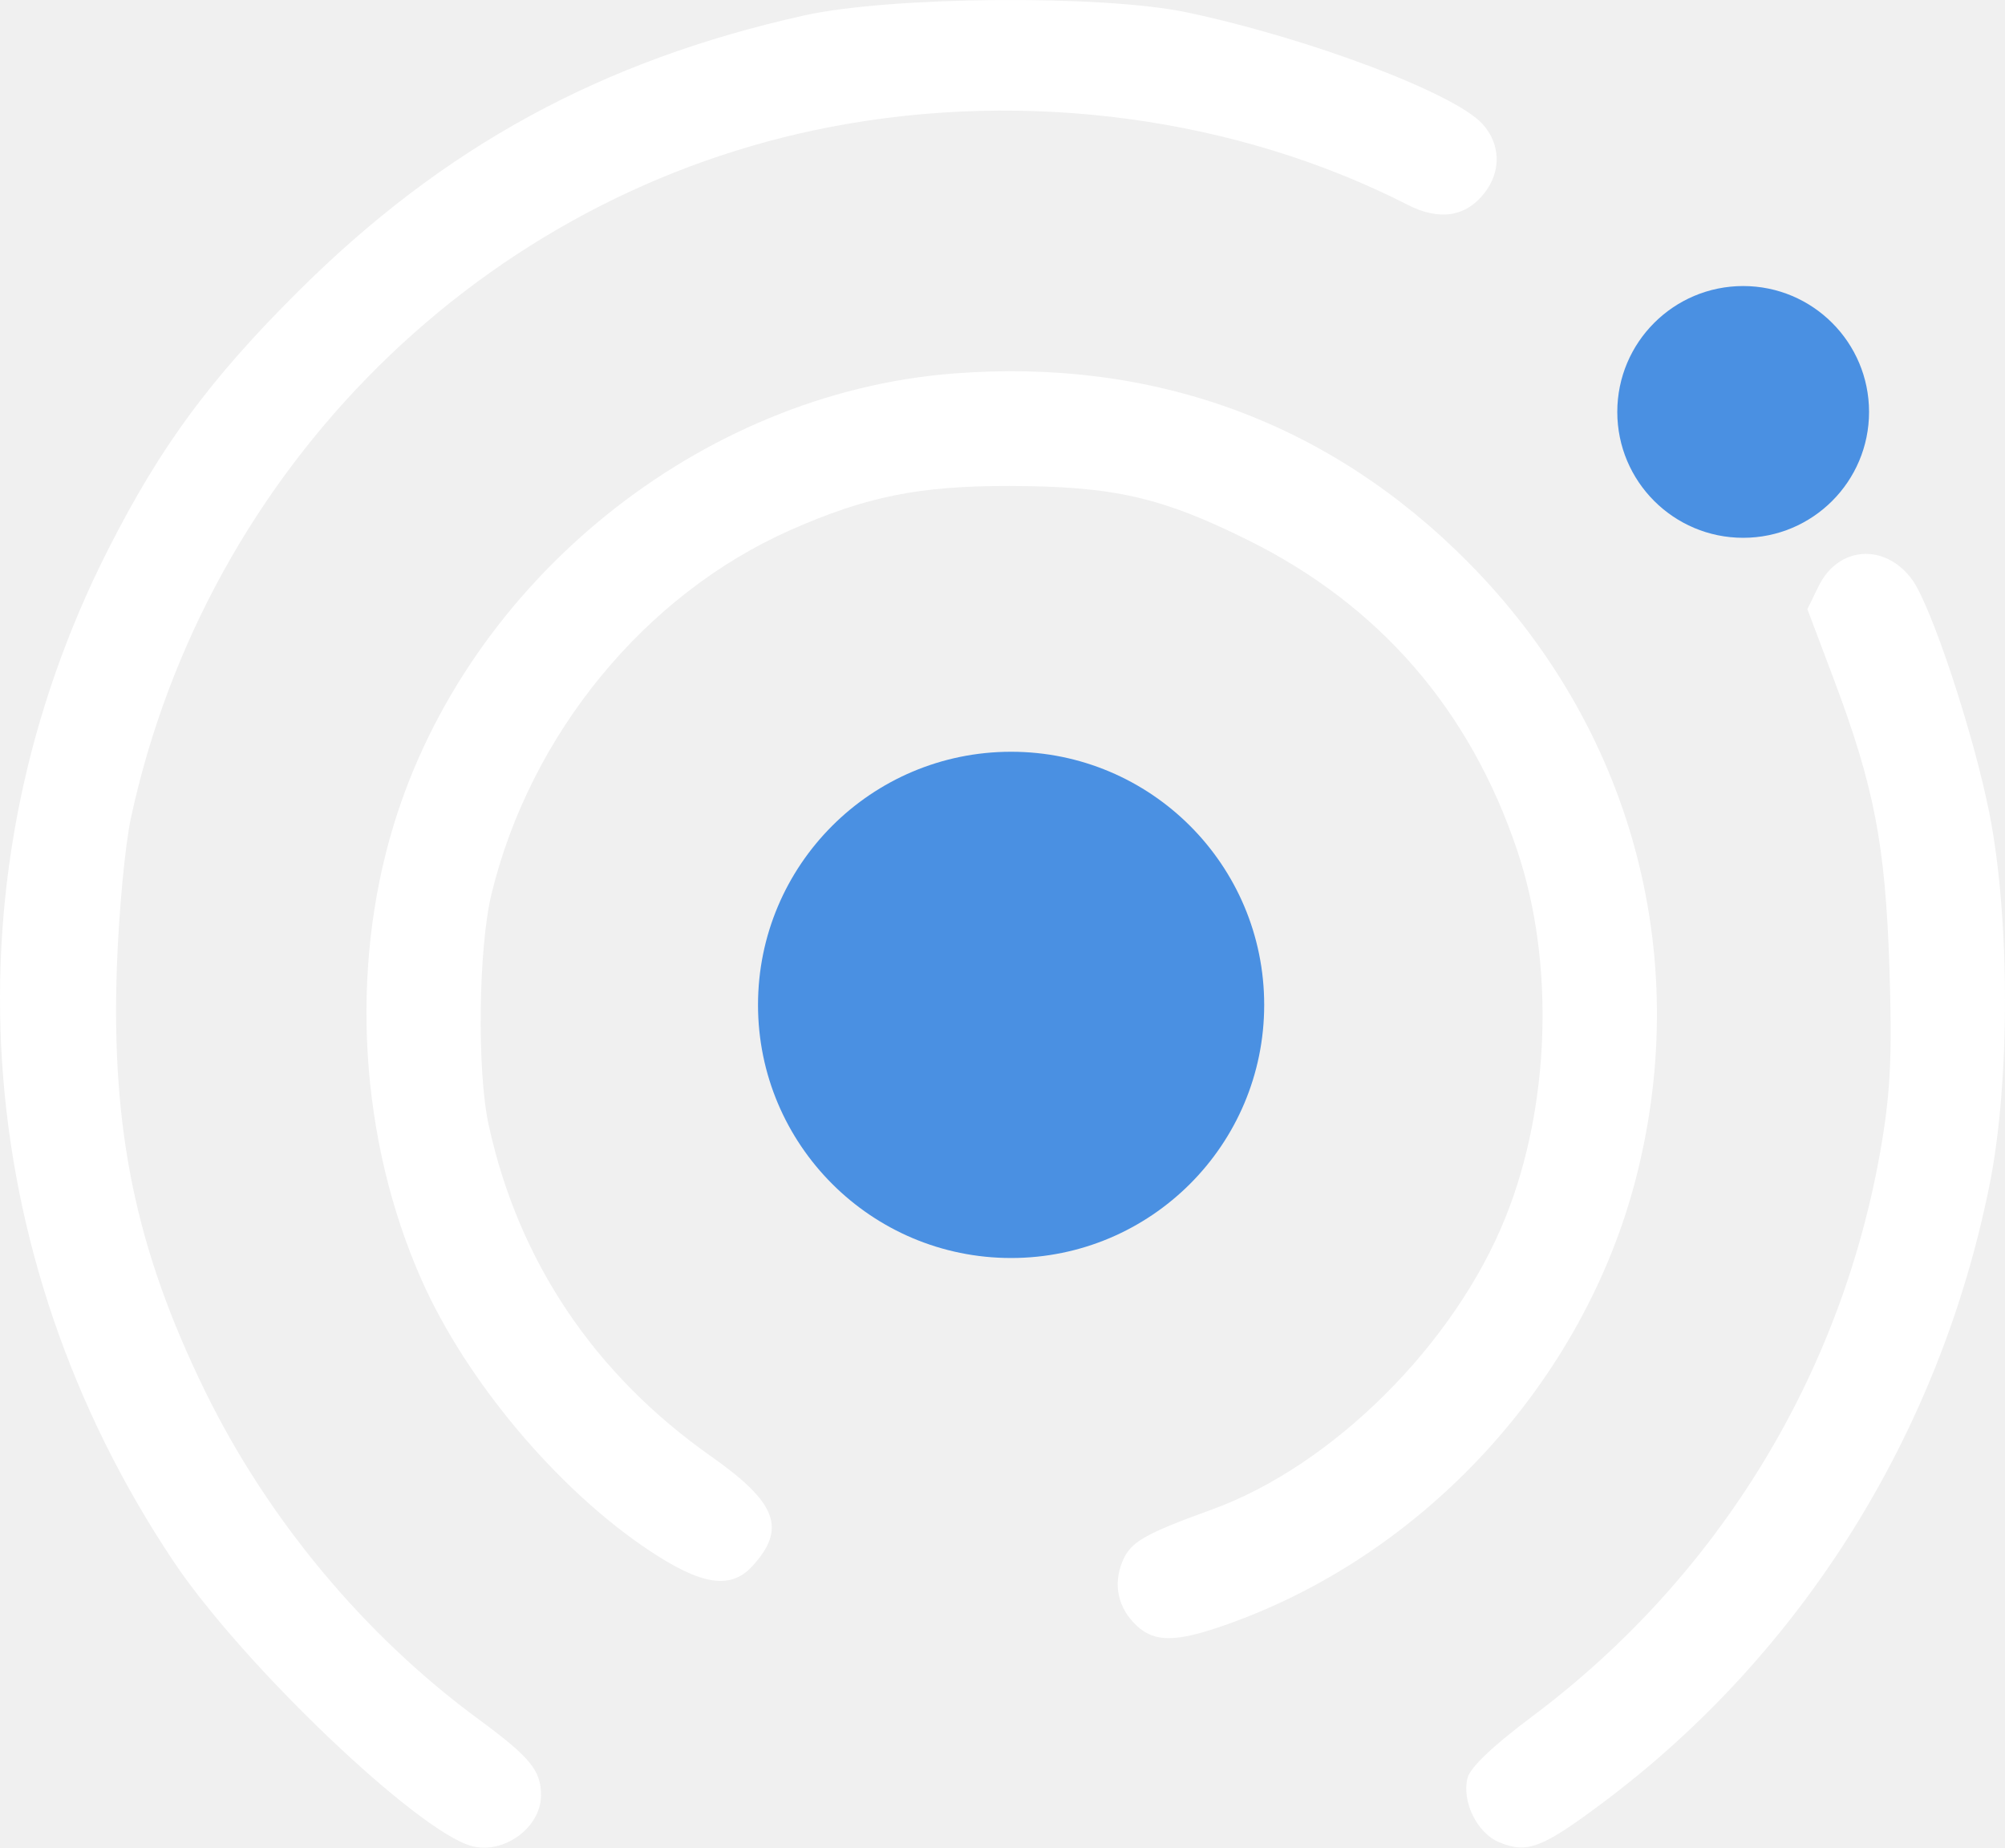
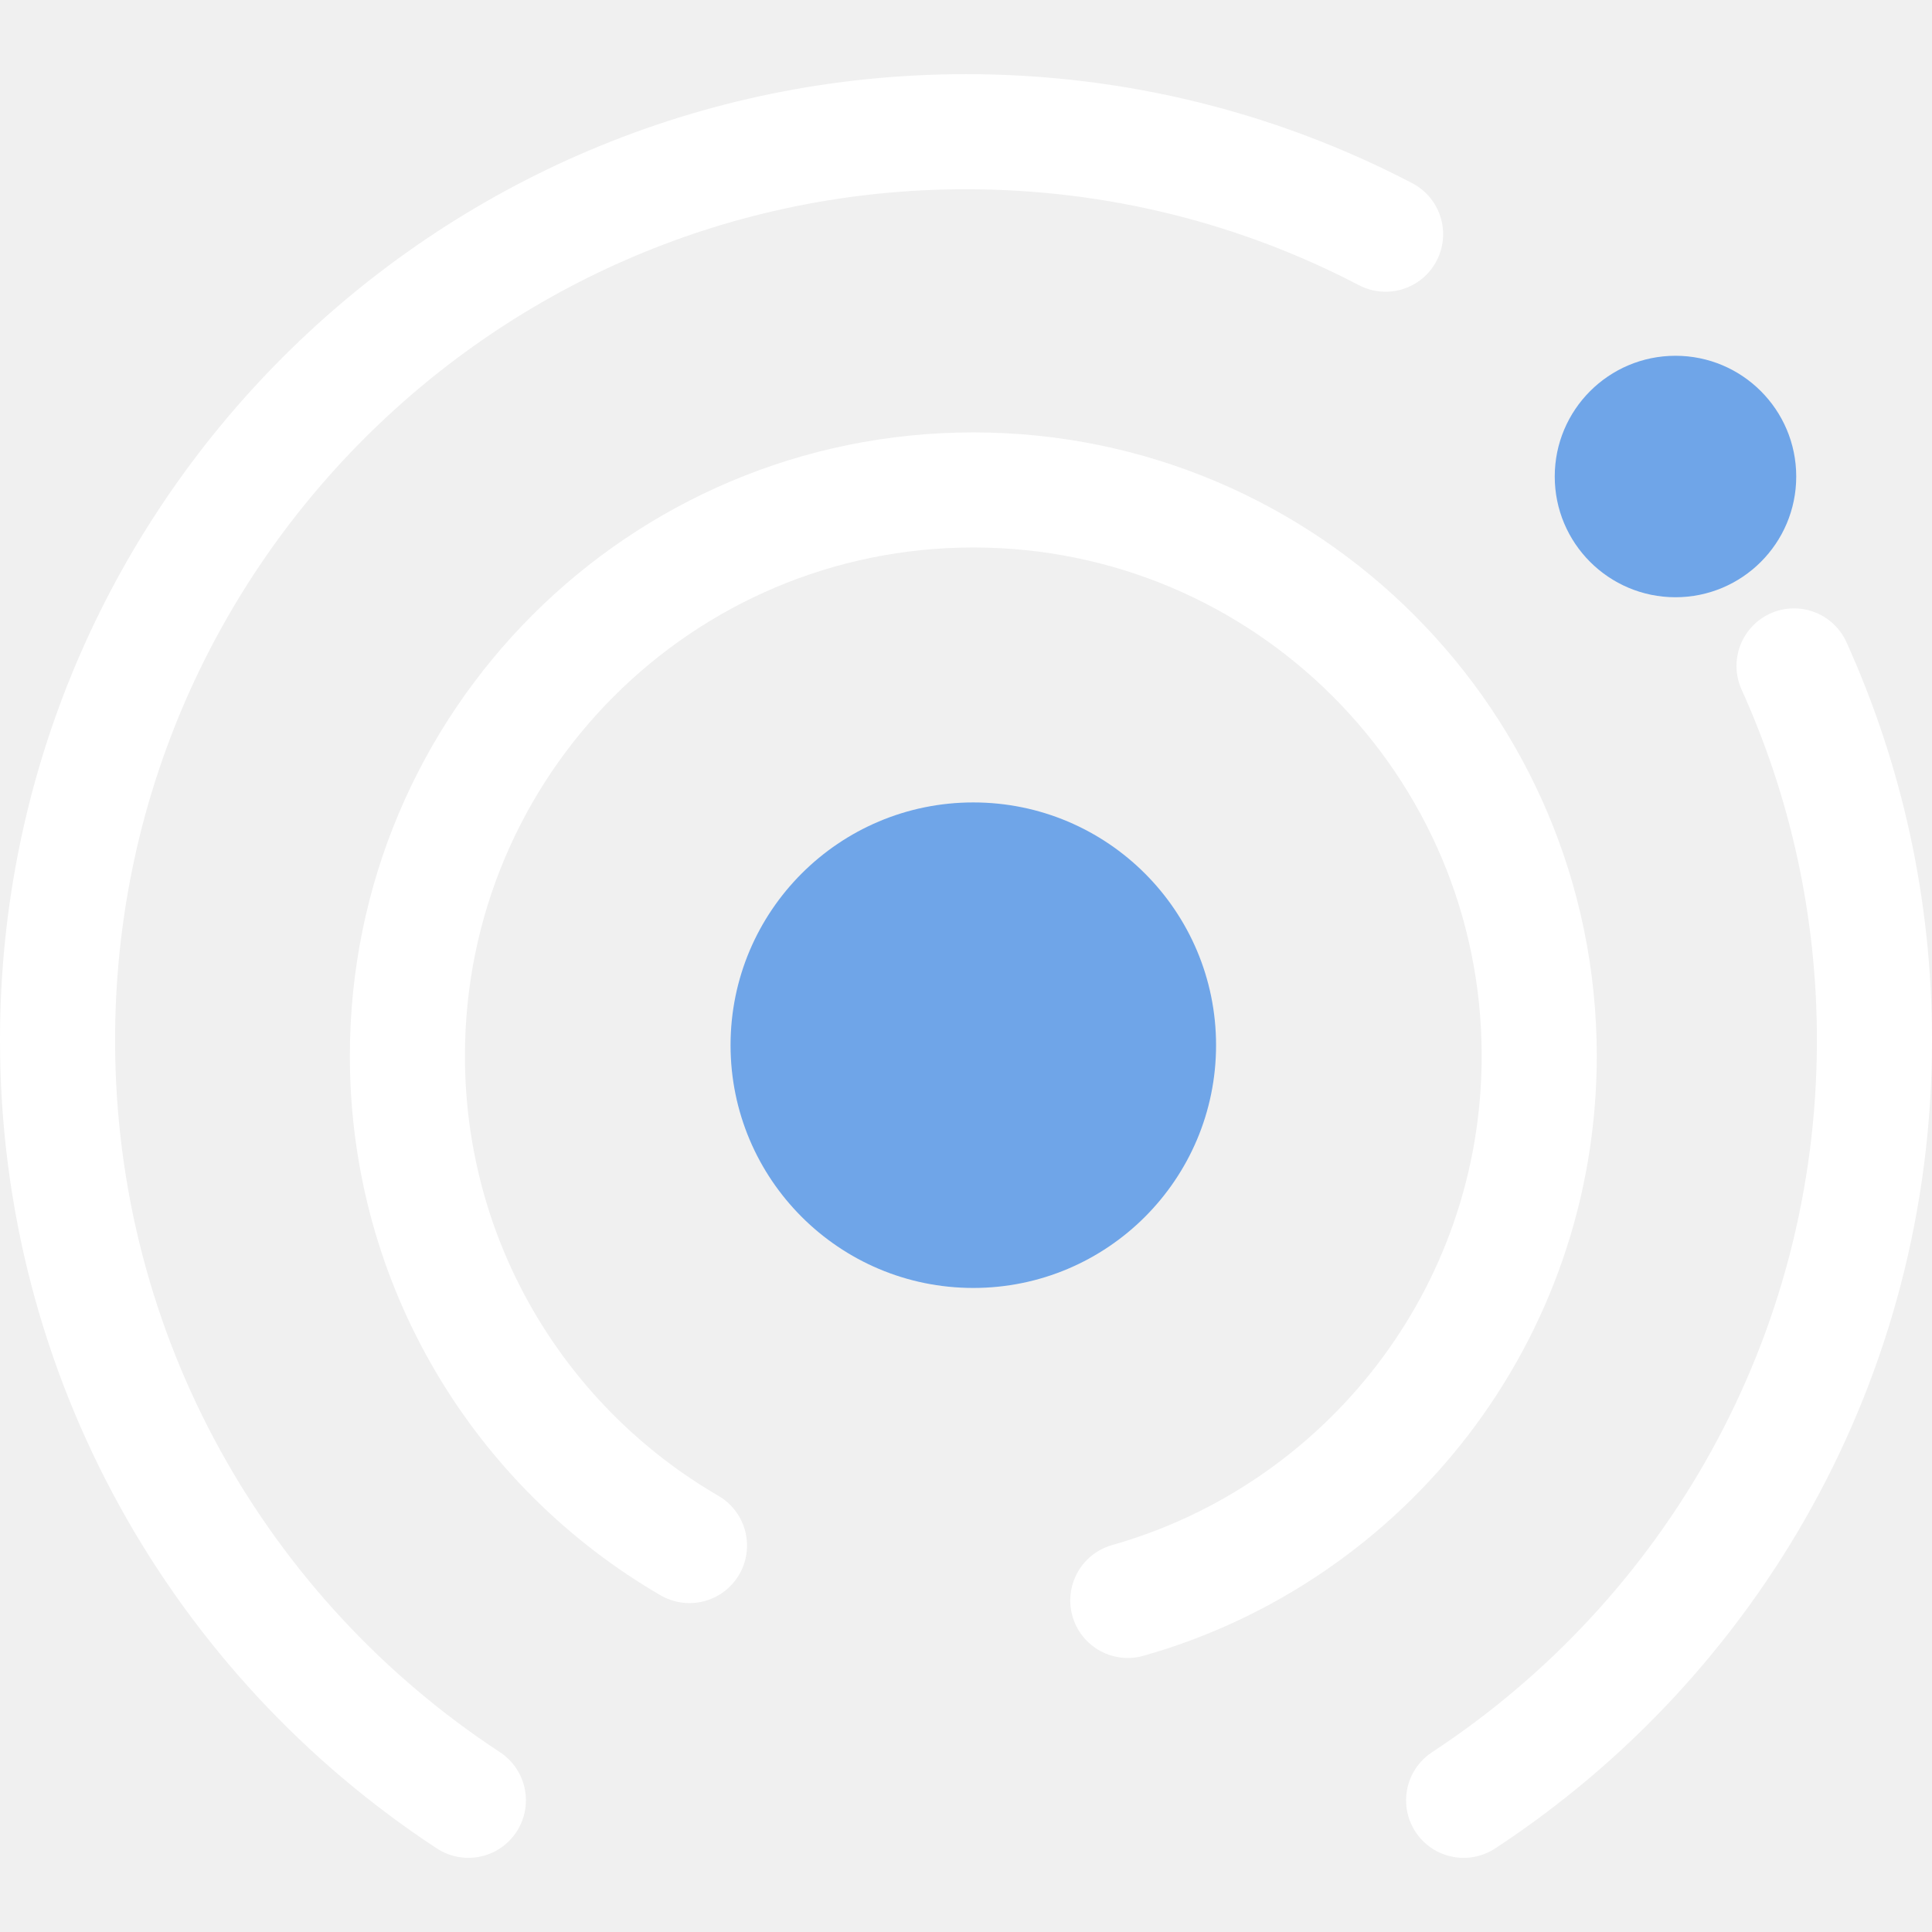
- <svg xmlns="http://www.w3.org/2000/svg" version="1.1" id="svg2" width="107.055" height="98.643" viewBox="0 0 107.055 98.643">
+ <svg xmlns="http://www.w3.org/2000/svg" version="1.1" id="svg2" width="134.301" height="134.301" viewBox="0 -5.155 134.301 134.301">
  <defs id="defs6">
-     <clipPath clipPathUnits="userSpaceOnUse" id="clipPath590">
-       <path d="M 0,1080 H 1920 V 0 H 0 Z" id="path588" />
+     <clipPath clipPathUnits="userSpaceOnUse" id="clipPath240">
+       <path d="M 0,1080 H 1920 V 0 H 0 Z" id="path238" />
+     </clipPath>
+     <clipPath clipPathUnits="userSpaceOnUse" id="clipPath272">
+       <path d="M 0,1080 H 1920 V 0 H 0 Z" id="path270" />
    </clipPath>
  </defs>
-   <g id="g10" transform="matrix(1.333333,0,0,-1.333333,-1861.25,308.1678)">
-     <g id="g584">
-       <g id="g586" clip-path="url(#clipPath590)">
-         <g id="g592" transform="translate(1436.428,201.0246)">
-           <path d="m 0,0 c 5.598,0 10.135,-4.538 10.135,-10.135 0,-5.598 -4.537,-10.136 -10.135,-10.136 -5.598,0 -10.135,4.538 -10.135,10.136 C -10.135,-4.538 -5.598,0 0,0" style="fill:#4a90e2;fill-opacity:1;fill-rule:nonzero;stroke:none" id="path594" />
+   <g id="g10" transform="matrix(1.333333,0,0,-1.333333,-93.79346,706.2972)">
+     <g id="g234">
+       <g id="g236" clip-path="url(#clipPath240)">
+         <g id="g242" transform="translate(121.089,491.7542)">
+           <path d="m 0,0 c 6.99,0 12.656,-5.666 12.656,-12.656 0,-6.99 -5.666,-12.657 -12.656,-12.657 -6.99,0 -12.656,5.667 -12.656,12.657 C -12.656,-5.666 -6.99,0 0,0" style="fill:#6FA5E8;fill-opacity:1;fill-rule:nonzero;stroke:none" id="path244" />
        </g>
-         <g id="g596" transform="translate(1465.744,219.6725)">
-           <path d="m 0,0 c 2.784,0 5.041,-2.257 5.041,-5.041 0,-2.784 -2.257,-5.04 -5.041,-5.04 -2.784,0 -5.041,2.256 -5.041,5.04 C -5.041,-2.257 -2.784,0 0,0" style="fill:#4a90e2;fill-opacity:1;fill-rule:nonzero;stroke:none" id="path598" />
+         <g id="g246" transform="translate(157.6974,515.0406)">
+           <path d="m 0,0 c 3.476,0 6.295,-2.818 6.295,-6.295 0,-3.476 -2.819,-6.294 -6.295,-6.294 -3.476,0 -6.295,2.818 -6.295,6.294 C -6.295,-2.818 -3.476,0 0,0" style="fill:#6FA5E8;fill-opacity:1;fill-rule:nonzero;stroke:none" id="path248" />
+         </g>
+       </g>
+     </g>
+     <g id="g266">
+       <g id="g268" clip-path="url(#clipPath272)">
+         <g id="g274" transform="translate(163.878,498.8711)">
+           <path d="m 0,0 c 2.693,-5.95 4.193,-12.555 4.193,-19.51 0,-16.58 -8.52,-31.17 -21.419,-39.632" style="fill:none;stroke:#FFFFFF;stroke-width:6;stroke-linecap:round;stroke-linejoin:miter;stroke-miterlimit:4;stroke-dasharray:none;stroke-opacity:1" id="path276" />
+         </g>
+         <g id="g278" transform="translate(142.5831,521.3799)">
+           <path d="m 0,0 c -6.544,3.414 -13.984,5.343 -21.875,5.343 -26.158,0 -47.363,-21.205 -47.363,-47.362 0,-16.58 8.519,-31.17 21.419,-39.631" style="fill:none;stroke:#FFFFFF;stroke-width:6;stroke-linecap:round;stroke-linejoin:miter;stroke-miterlimit:4;stroke-dasharray:none;stroke-opacity:1" id="path280" />
+         </g>
+         <g id="g282" transform="translate(106.2914,453.0109)">
+           <path d="m 0,0 c -8.794,5.108 -14.706,14.629 -14.706,25.53 0,16.295 13.209,29.505 29.504,29.505 16.294,0 29.504,-13.21 29.504,-29.505 0,-13.502 -9.07,-24.885 -21.45,-28.391" style="fill:none;stroke:#FFFFFF;stroke-width:6;stroke-linecap:round;stroke-linejoin:miter;stroke-miterlimit:4;stroke-dasharray:none;stroke-opacity:1" id="path284" />
        </g>
      </g>
    </g>
  </g>
-   <g id="g678" transform="matrix(1.333333,0,0,-1.333333,718.7501,-615.5535)">
-     <path style="fill:#ffffff;stroke-width:0.345" d="m 1886.444,1230.392 c -2.871,-0.751 -12.249,-9.698 -15.923,-15.19 -10.972,-16.404 -12.288,-36.7 -3.503,-54.021 2.8,-5.52 5.424,-9.084 10.153,-13.791 7.765,-7.728 16.192,-12.323 27.021,-14.734 4.593,-1.022 15.949,-1.112 20.443,-0.16 6.539,1.384 14.313,4.323 15.783,5.967 0.962,1.076 0.995,2.529 0.082,3.689 -0.992,1.261 -2.401,1.476 -4.077,0.62 -9.131,-4.658 -20.298,-6.173 -30.775,-4.173 -18.558,3.541 -33.359,18.147 -37.411,36.917 -0.307,1.423 -0.643,4.994 -0.747,7.934 -0.307,8.712 1.014,15.08 4.688,22.61 3.341,6.846 8.516,13.066 14.587,17.532 2.794,2.055 3.372,2.755 3.372,4.088 0,1.713 -1.974,3.163 -3.693,2.713 z" id="path887" transform="matrix(0.75,0,0,-0.75,-1935,387.209)" />
-     <path style="fill:#ffffff;stroke-width:0.345" d="m 1921.944,1218.627 c -0.994,-0.926 -1.277,-2.19 -0.766,-3.423 0.435,-1.05 1.133,-1.456 4.798,-2.787 6.438,-2.338 12.951,-8.828 15.667,-15.611 2.384,-5.955 2.625,-13.595 0.618,-19.568 -2.523,-7.506 -7.355,-13.083 -14.348,-16.556 -4.654,-2.312 -7.21,-2.893 -12.764,-2.904 -4.812,-0.01 -7.636,0.559 -11.695,2.354 -7.757,3.431 -13.881,10.882 -15.959,19.419 -0.703,2.888 -0.784,9.456 -0.152,12.349 1.587,7.264 5.64,13.3 11.877,17.687 3.517,2.474 4.036,3.854 2.202,5.858 -1.157,1.265 -2.702,1.031 -5.507,-0.834 -4.875,-3.241 -9.752,-9.035 -12.15,-14.434 -3.314,-7.463 -3.87,-16.534 -1.489,-24.318 3.989,-13.043 16.365,-23.026 29.859,-24.084 10.704,-0.84 20.108,2.606 27.511,10.082 8.682,8.767 12.001,20.871 8.984,32.766 -2.785,10.978 -11.403,20.335 -22.129,24.026 -2.505,0.862 -3.614,0.857 -4.556,-0.021 z" id="path889" transform="matrix(0.75,0,0,-0.75,-1935,387.209)" />
-     <path style="fill:#ffffff;stroke-width:0.345" d="m 1941.282,1230.181 c -1.17,-0.492 -1.99,-2.169 -1.675,-3.425 0.141,-0.561 1.347,-1.709 3.444,-3.278 9.988,-7.474 16.639,-18.391 18.679,-30.66 0.466,-2.805 0.553,-4.796 0.404,-9.315 -0.217,-6.585 -0.816,-9.69 -2.977,-15.425 l -1.404,-3.725 0.603,-1.231 c 1.044,-2.131 3.526,-2.312 4.976,-0.364 1.024,1.376 3.286,8.198 4.135,12.473 1.11,5.588 1.116,14.361 0.014,19.852 -2.662,13.26 -9.989,24.991 -20.569,32.931 -3.328,2.498 -4.119,2.802 -5.631,2.166 z" id="path891" transform="matrix(0.75,0,0,-0.75,-1935,387.209)" />
-   </g>
</svg>
